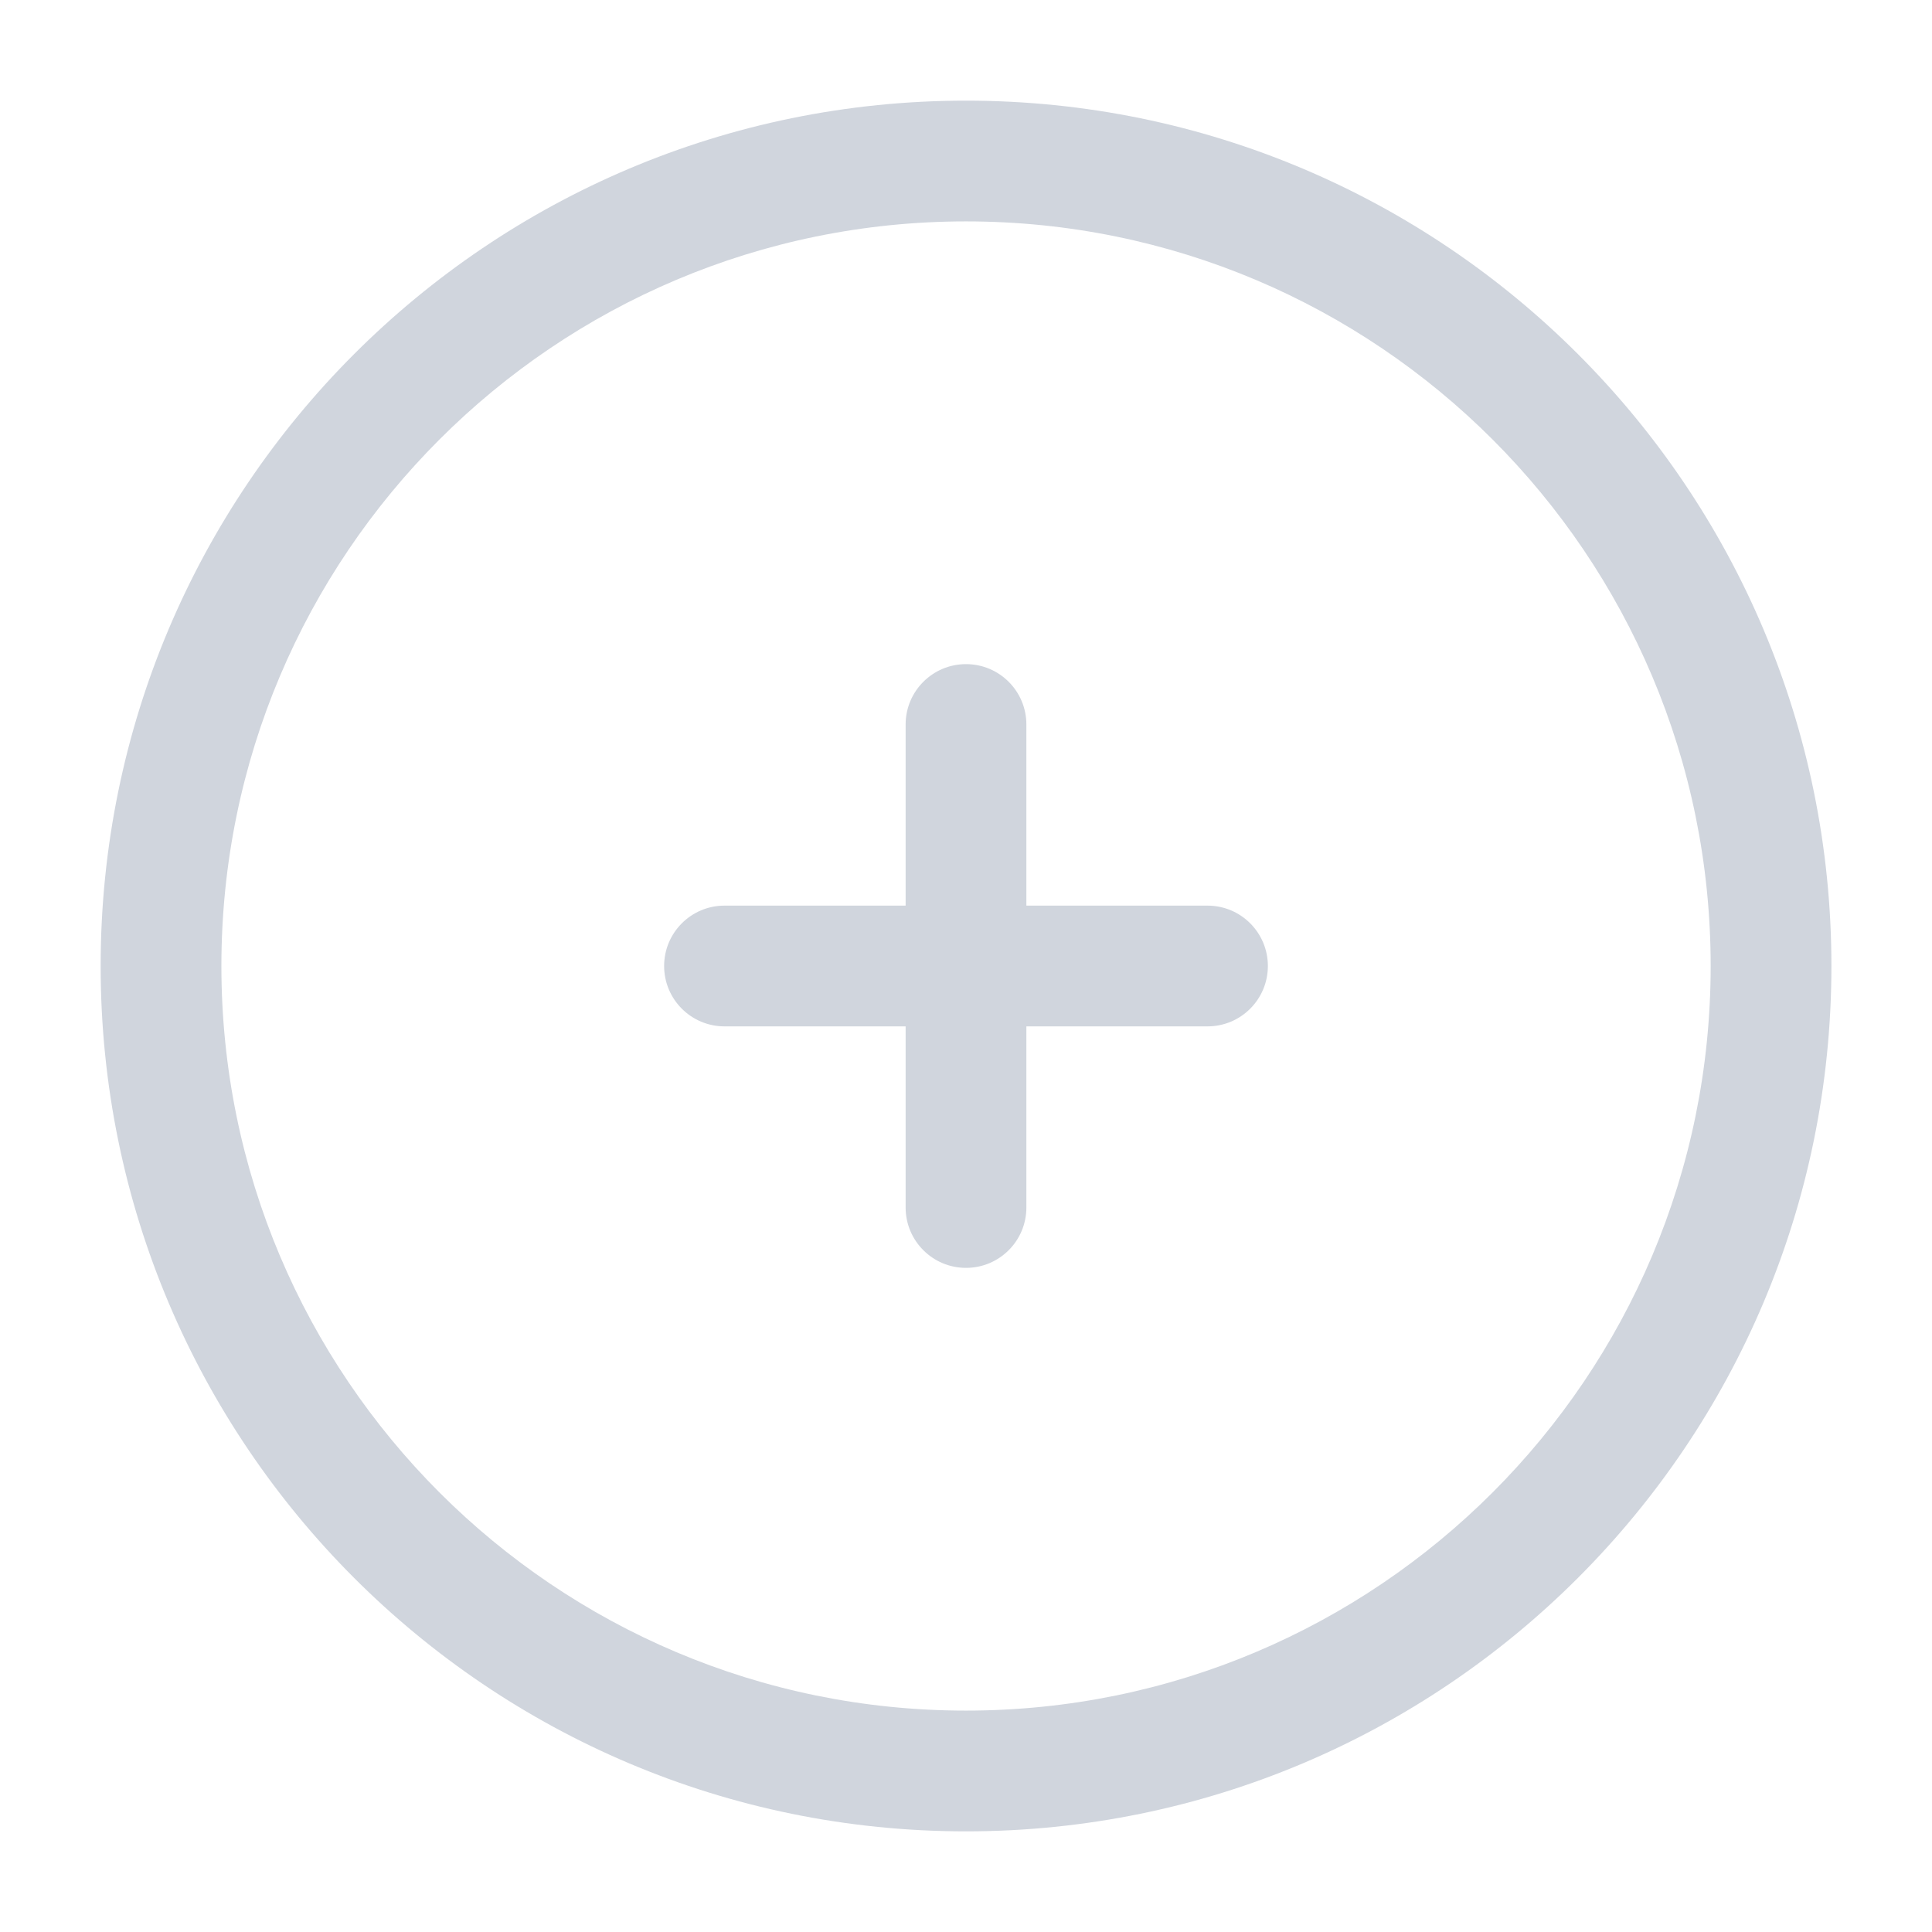
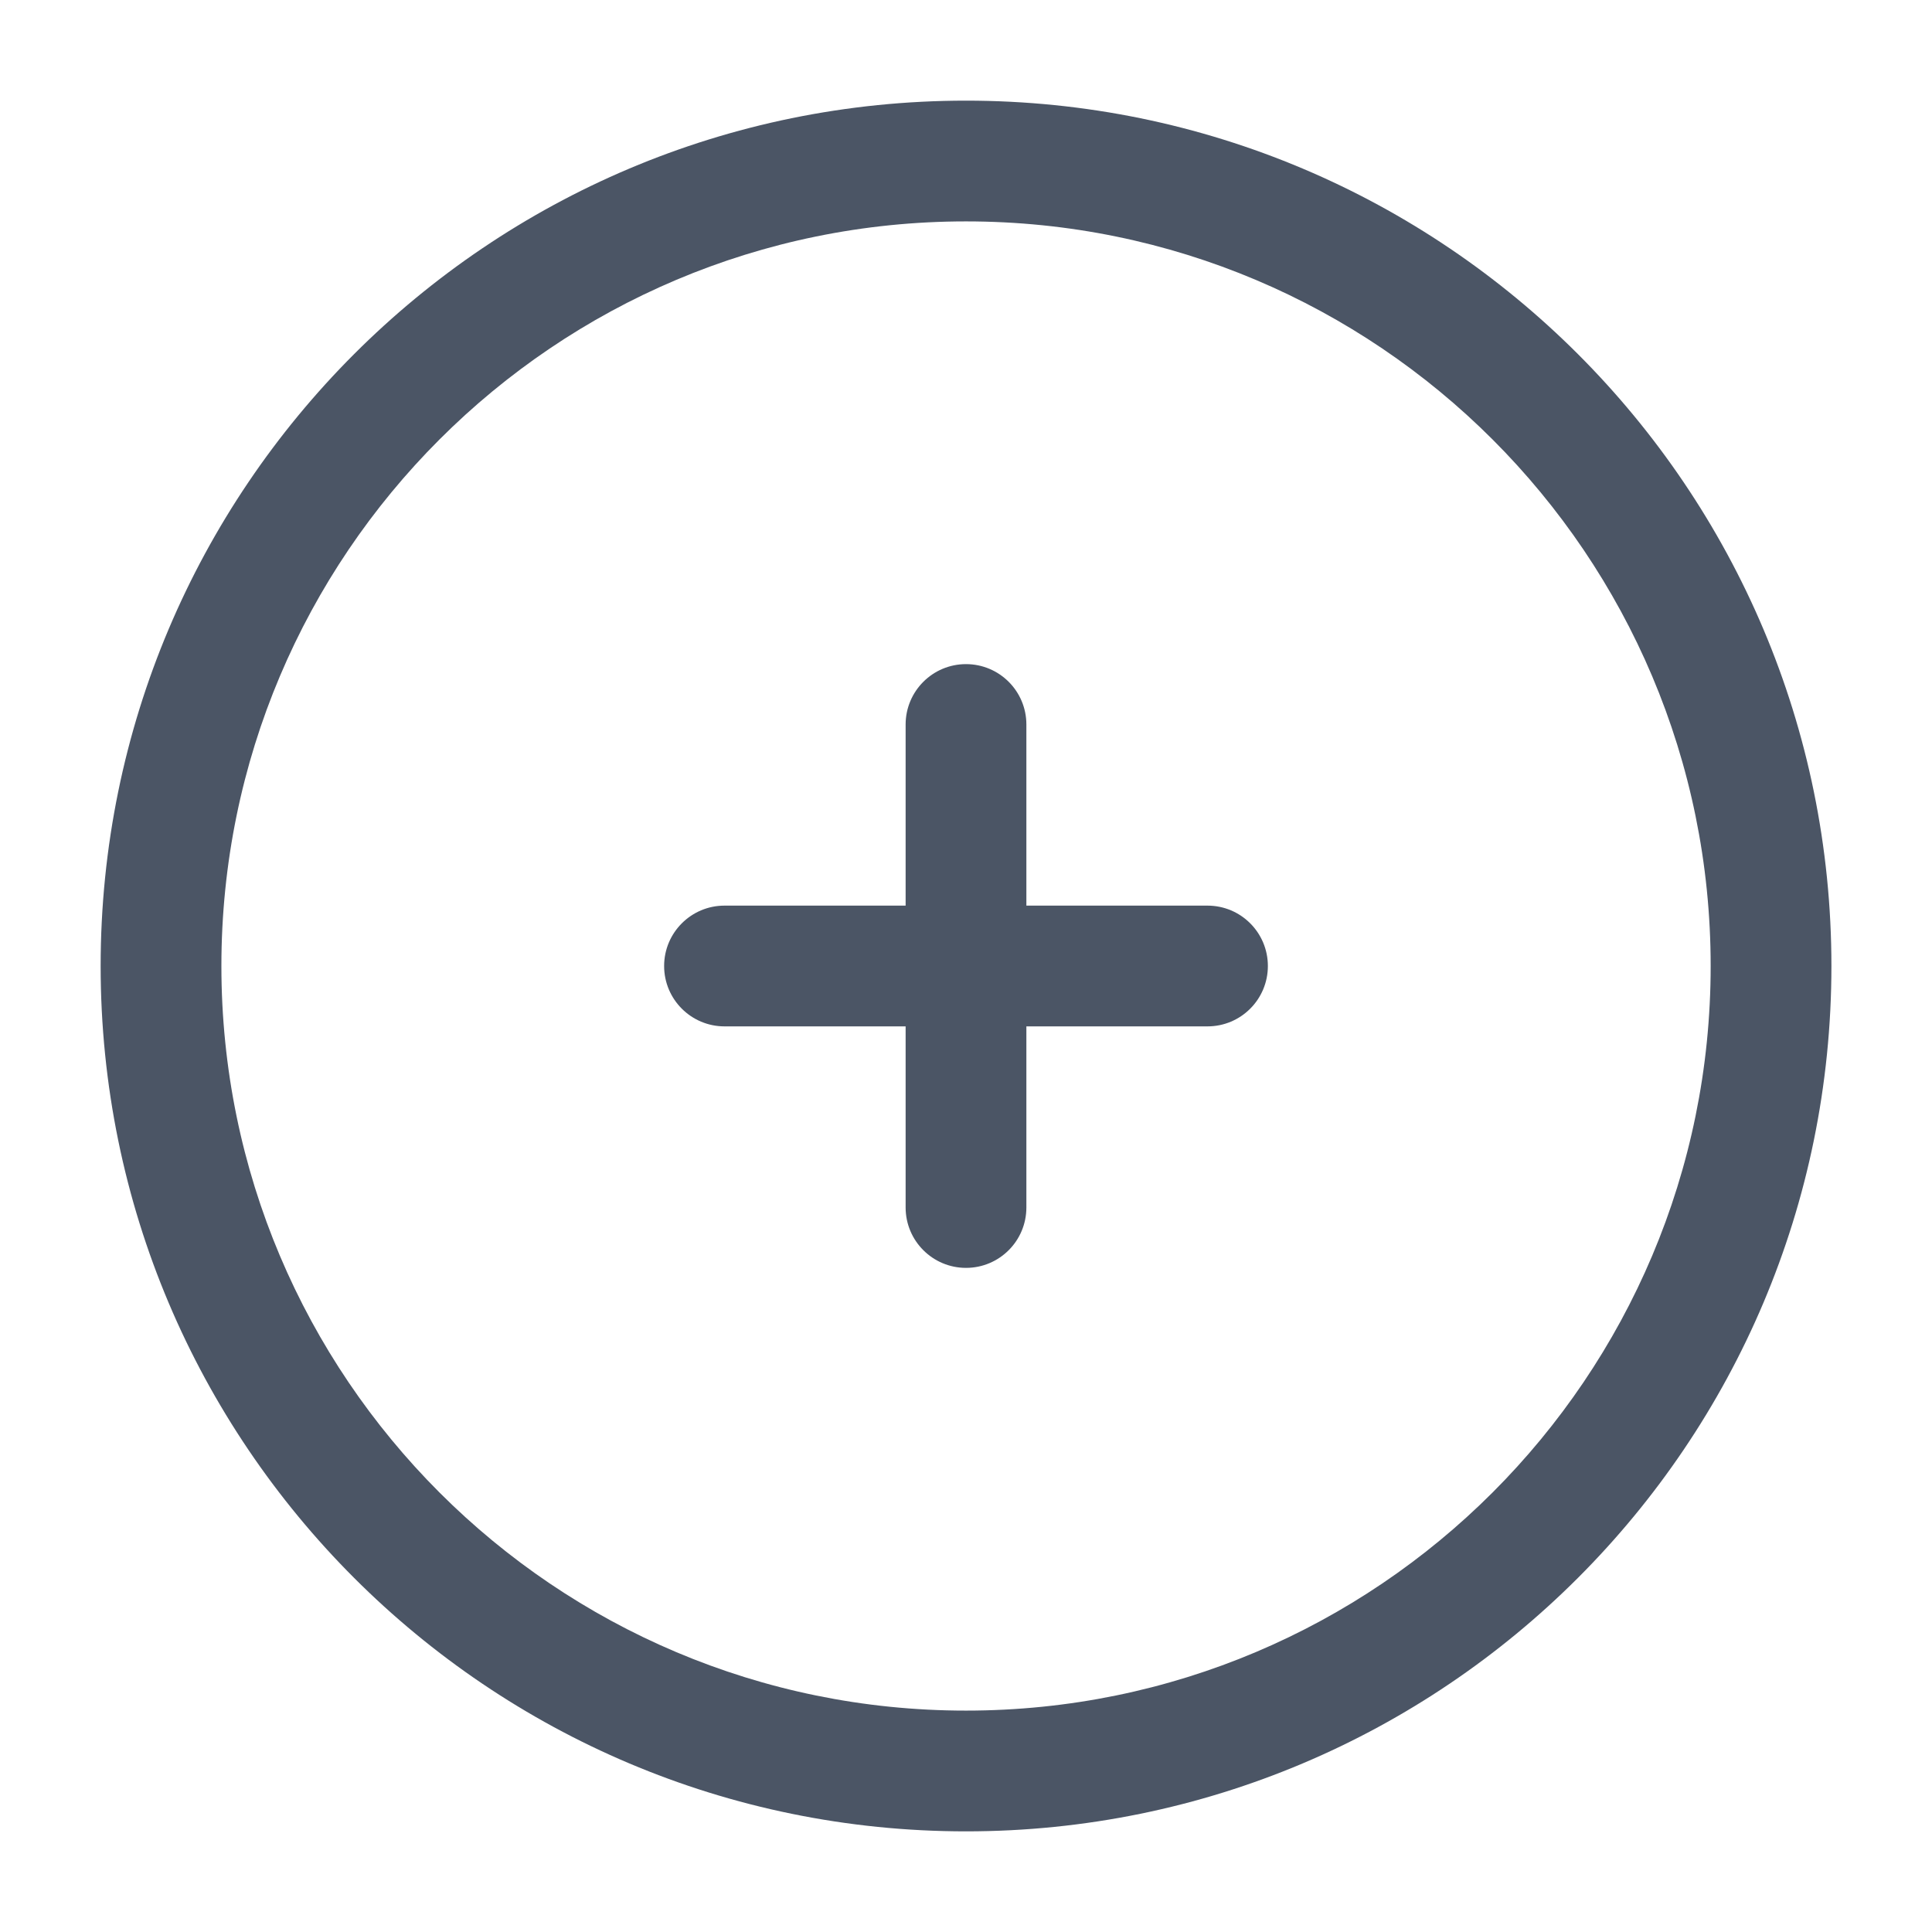
<svg xmlns="http://www.w3.org/2000/svg" width="32" height="32" viewBox="0 0 32 32" fill="none">
-   <path d="M17 12C17 11.448 16.553 11 16 11C15.448 11 15 11.448 15 12L15 15H12C11.448 15 11 15.448 11 16C11 16.552 11.448 17 12 17H15V20C15 20.552 15.448 21 16 21C16.553 21 17 20.552 17 20L17 17H20C20.553 17 21 16.552 21 16C21 15.448 20.553 15 20 15H17V12Z" fill="#D0D5DD" />
-   <path fill-rule="evenodd" clip-rule="evenodd" d="M16 1.667C8.084 1.667 1.667 8.084 1.667 16C1.667 23.916 8.084 30.333 16 30.333C23.916 30.333 30.334 23.916 30.334 16C30.334 8.084 23.916 1.667 16 1.667ZM3.667 16C3.667 9.188 9.189 3.667 16 3.667C22.812 3.667 28.334 9.188 28.334 16C28.334 22.811 22.812 28.333 16 28.333C9.189 28.333 3.667 22.811 3.667 16Z" fill="#D0D5DD" />
+   <path d="M17 12C17 11.448 16.553 11 16 11C15.448 11 15 11.448 15 12L15 15H12C11.448 15 11 15.448 11 16C11 16.552 11.448 17 12 17H15V20C15 20.552 15.448 21 16 21C16.553 21 17 20.552 17 20L17 17H20C20.553 17 21 16.552 21 16C21 15.448 20.553 15 20 15H17V12Z" fill="#4B5565" />
+   <path fill-rule="evenodd" clip-rule="evenodd" d="M16 1.667C8.084 1.667 1.667 8.084 1.667 16C1.667 23.916 8.084 30.333 16 30.333C23.916 30.333 30.334 23.916 30.334 16C30.334 8.084 23.916 1.667 16 1.667ZM3.667 16C3.667 9.188 9.189 3.667 16 3.667C22.812 3.667 28.334 9.188 28.334 16C28.334 22.811 22.812 28.333 16 28.333C9.189 28.333 3.667 22.811 3.667 16Z" fill="#4B5565" />
</svg>
